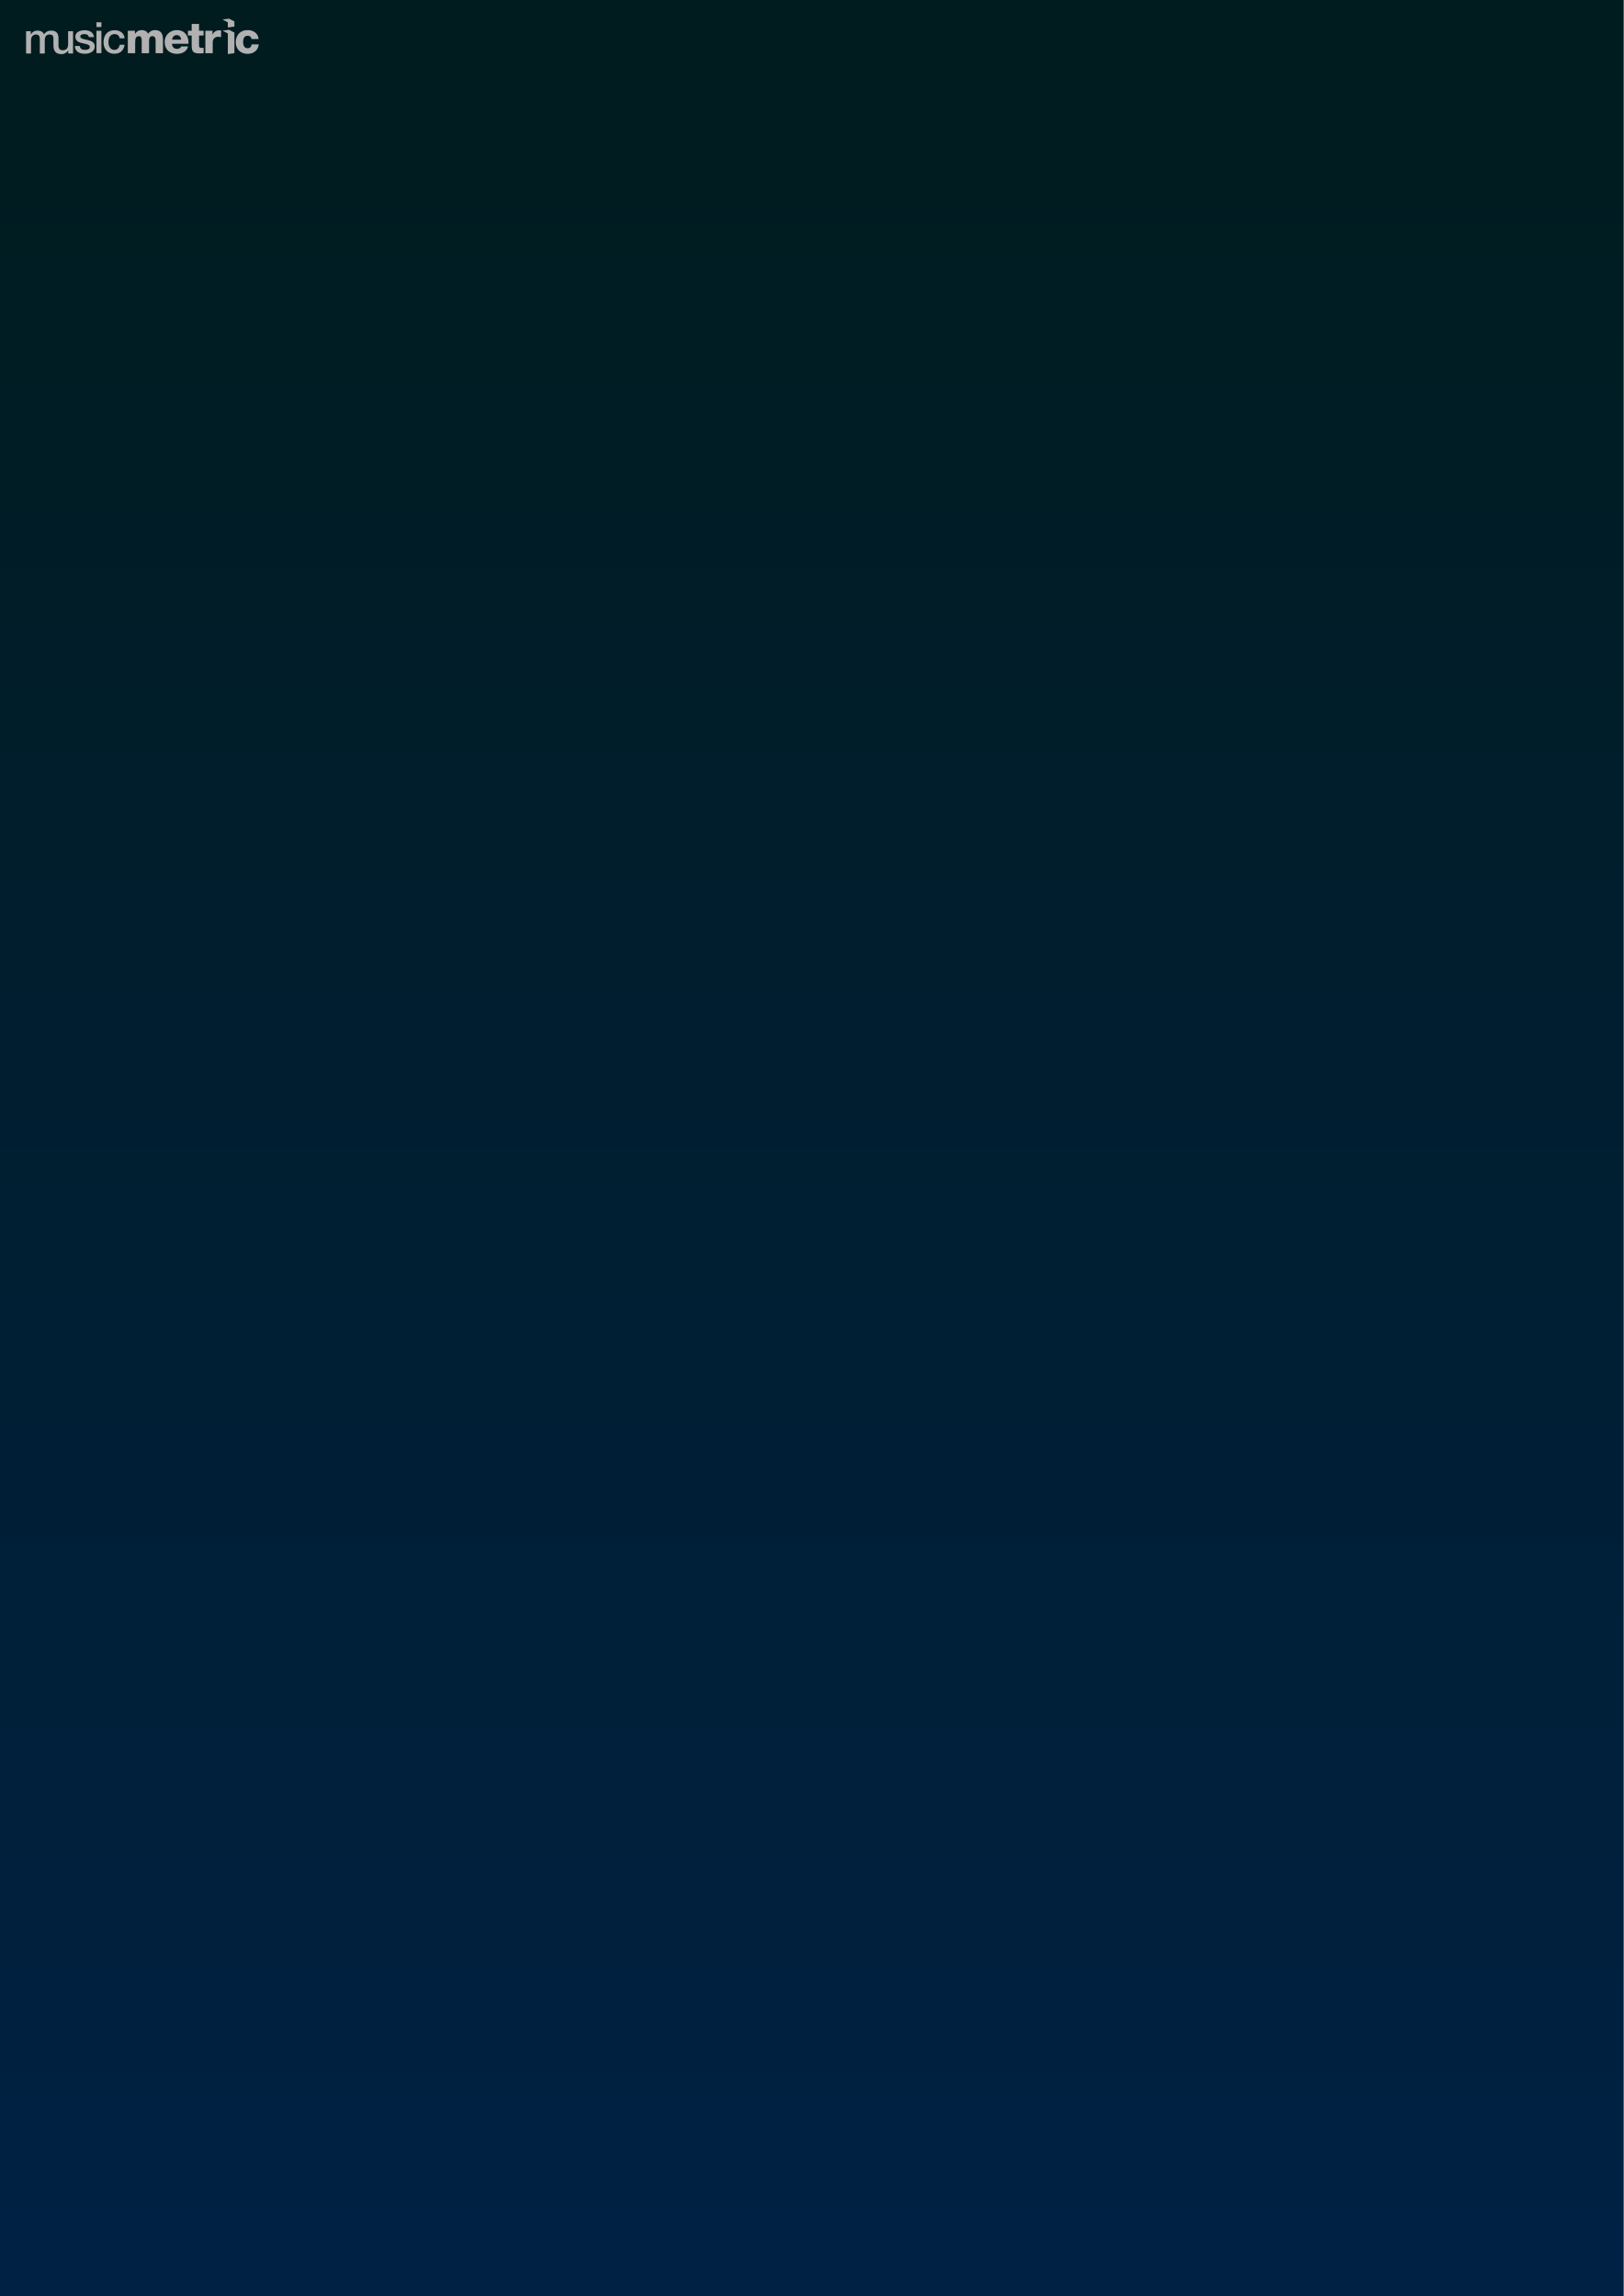
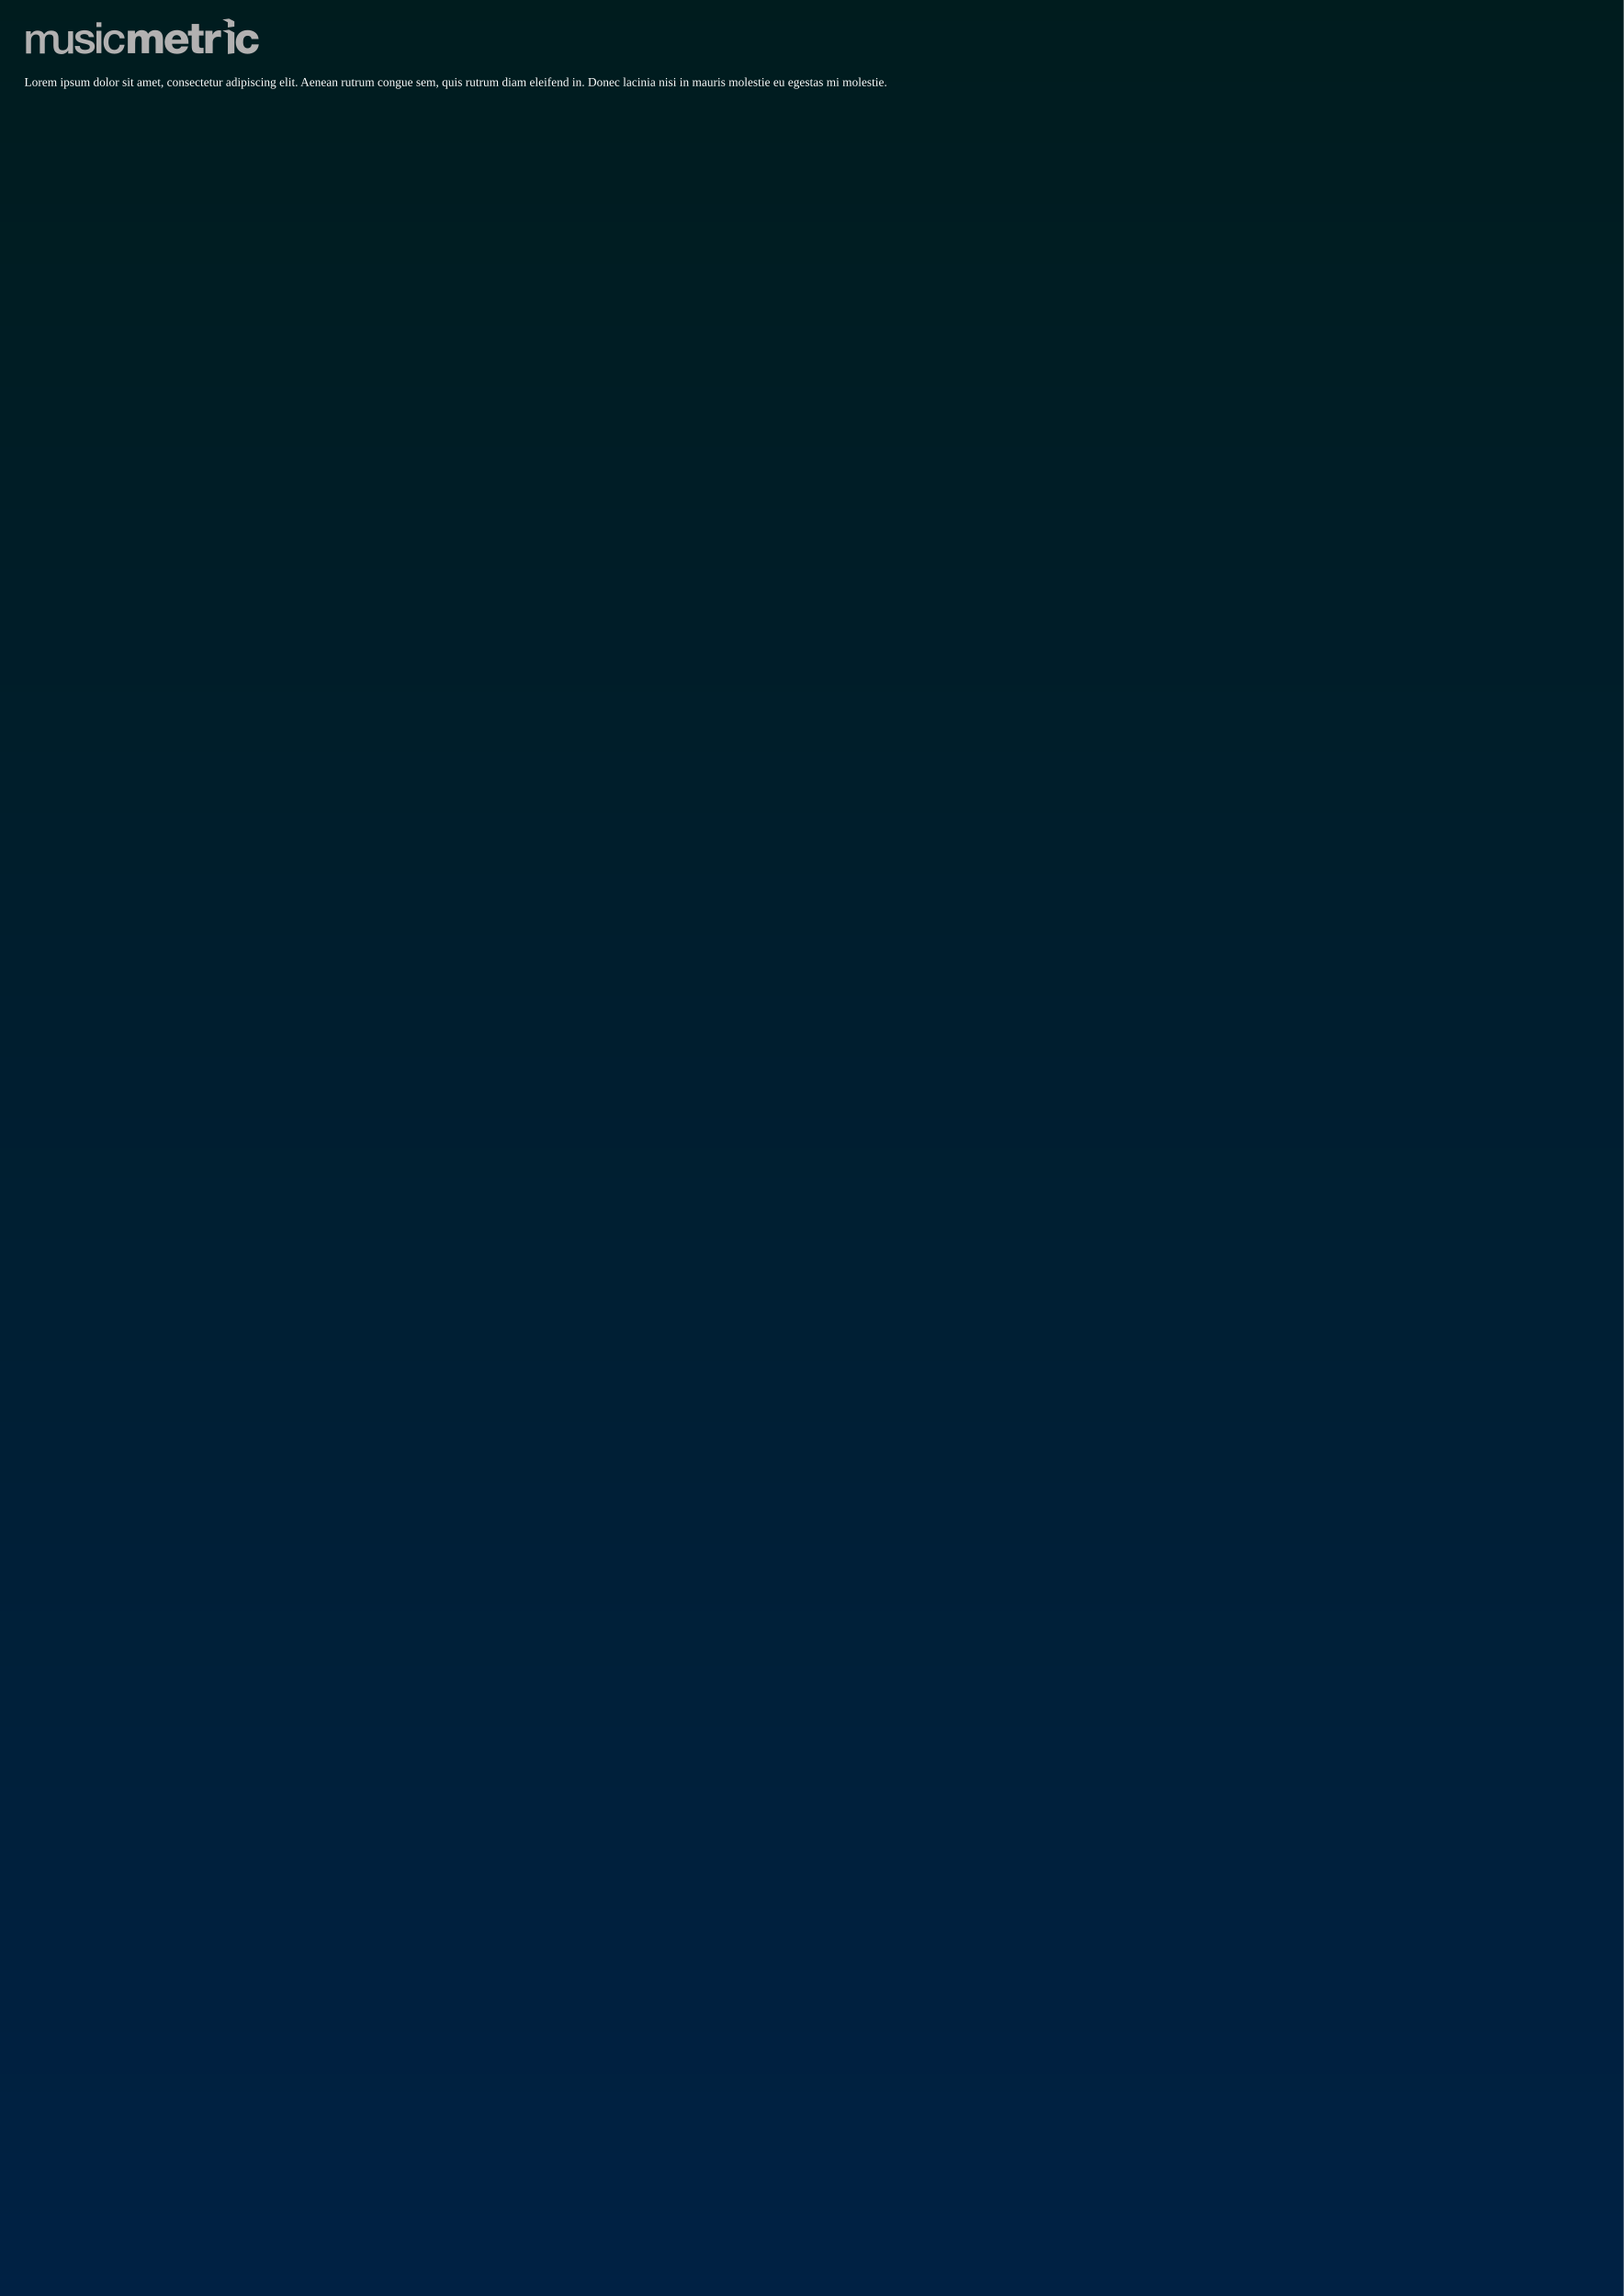
<svg xmlns="http://www.w3.org/2000/svg" xmlns:xlink="http://www.w3.org/1999/xlink" id="scene" width="420mm" height="594mm">
  <defs>
    <linearGradient id="bg-grad" x1="0%" y1="0%" x2="0%" y2="100%">
      <stop offset="0%" style="stop-color: #001C1E; stop-opacity: 1" />
      <stop offset="100%" style="stop-color: #002144; stop-opacity: 1" />
    </linearGradient>
    <symbol id="balloon" overflow="visible">
      <path id="balloon_path" transform="translate(-75, -70)" d="M110.345,28.431C96.876,13.409,75.112,15.188,72.703,15.136c0,0-21.93-1.554-35.57,11.913                      c-13.641,13.469-7.425,32.118-1.727,41.788c2.945,4.995,10.704,14.09,16.761,22.21c5.663,7.588,9.744,15.689,9.744,15.689                      l0.777,4.921h1.298l2.062,10.373h-2.123c-0.213,0-0.387,0.309-0.387,0.692c0,0.383,0.173,0.693,0.387,0.693h1.637                      c-0.202,0.35-0.32,0.753-0.32,1.186v5.673c0,1.311,1.063,2.375,2.375,2.375h9.894c1.313,0,2.374-1.064,2.374-2.375v-5.673                      c0-0.433-0.117-0.836-0.32-1.186h1.263c0.215,0,0.388-0.311,0.388-0.693c0-0.384-0.173-0.692-0.388-0.692h-1.53l2.063-10.373h1.531                      l0.777-4.748l9.264-15.722l17.414-22.524C110.345,68.663,126.034,45.933,110.345,28.431z M77.42,111.657l-1.123,10.373h-7.056                      l-1.126-10.373H77.42z M64.676,111.657h2.749l1.125,10.373h-1.812L64.676,111.657z M78.605,122.03h-1.618l1.125-10.373h2.556                      L78.605,122.03z" />
    </symbol>
    <symbol id="mmlogo">
      <path id="mmlogo_path" transform="scale(1.3)" d="m 170.786,16.36 c -0.034,-1.434 -1.302,-2.443 -2.704,-2.443 -3.092,0 -3.58,2.637 -3.58,4.982 0,2.181 0.943,4.427 3.288,4.427 1.921,0 2.897,-1.107 3.159,-2.898 l 5.371,0 c -0.489,4.526 -4.006,7.132 -8.499,7.132 -5.076,0 -8.856,-3.483 -8.856,-8.661 0,-5.373 3.418,-9.216 8.856,-9.216 4.202,0 7.948,2.216 8.335,6.677 l -5.37,0 z m -16.836,-6.919 -4.927,0.664 4.014,2.087 -0.006,15.522 4.932,-0.662 0.002,-15.524 -4.015,-2.087 z m -0.012,-8.368 -4.927,0.661 4.015,2.088 -0.01,3.891 4.929,-0.662 0.008,-3.891 -4.015,-2.087 z m -17.816,9.098 5.376,0 0,2.964 0.061,0 c 0.813,-2.15 2.705,-3.289 5.08,-3.289 0.424,0 0.881,0.032 1.302,0.133 l 0,5.046 c -0.715,-0.196 -1.365,-0.326 -2.113,-0.326 -2.738,0 -4.169,1.886 -4.169,4.004 l 0,8.368 -5.537,0 0,-16.9 z m -1.335,3.583 -3.42,0 0,7.683 c 0,1.335 0.785,1.628 1.985,1.628 0.459,0 0.946,-0.064 1.435,-0.064 l 0,4.07 c -1.01,0.032 -2.019,0.161 -3.029,0.161 -4.722,0 -5.924,-1.365 -5.924,-5.957 l 0,-7.521 -2.804,0 0,-3.583 2.804,0 0,-5.113 5.533,0 0,5.113 3.42,0 0,3.583 z m -23.738,6.22 c 0.098,2.312 1.431,3.842 3.777,3.842 1.336,0 2.638,-0.618 3.159,-1.855 l 5.175,-0.003 c -1.009,3.909 -4.623,5.602 -8.398,5.602 -5.503,0 -9.249,-3.32 -9.249,-8.989 0,-5.175 4.138,-8.886 9.118,-8.888 6.057,0.002 9.084,4.557 8.823,10.291 l -12.405,0 z m 6.871,-3.095 c -0.098,-1.888 -1.431,-3.45 -3.289,-3.45 -1.955,0 -3.257,1.398 -3.582,3.45 l 6.871,0 z m -40.116,-6.708 5.372,0 0,2.313 0.066,0 c 1.008,-1.692 2.801,-2.801 4.85,-2.801 2.118,0 4.006,0.683 4.919,2.738 1.332,-1.793 2.993,-2.738 5.274,-2.738 5.37,0 5.957,4.071 5.957,7.295 l 0,10.093 -5.534,0 0,-9.932 c 0,-1.823 -0.881,-2.899 -2.312,-2.899 -2.375,0 -2.607,1.827 -2.607,4.559 l 0,8.272 -5.533,0 0,-9.604 c 0,-1.988 -0.587,-3.227 -2.083,-3.227 -1.986,0 -2.833,1.142 -2.833,4.593 l 0,8.238 -5.536,0 0,-16.9 z m -44.887,0.349 0,9.747 c 0,2.602 -1.041,4.582 -4.124,4.582 -1.693,0 -2.809,-0.76 -3.125,-2.752 l 0,-6.38 c 0,-4.093 -2.078,-5.652 -5.62,-5.652 -2.437,0 -4.031,1.073 -5.265,2.795 -0.746,-1.919 -2.665,-2.795 -4.712,-2.795 -2.662,0 -4.061,1.138 -5.168,2.795 l -0.096,0 0,-2.34 -3.509,0 0,16.799 3.706,0 0,-9.977 c 0,-2.793 1.753,-4.352 3.671,-4.352 2.241,0 2.957,1.236 2.957,3.542 l 0,10.787 3.705,0 0,-9.846 c 0,-2.827 1.071,-4.483 3.573,-4.483 2.09,0 2.752,0.968 2.959,2.513 l 0,5.674 c 0,4.389 1.886,6.596 6.274,6.596 1.849,0 3.865,-1.101 4.774,-2.794 l 0.068,0 0,2.34 3.639,0 0,-16.799 -3.707,0 z m 38.767,5.335 c -0.293,-2.047 -1.786,-3.15 -3.834,-3.15 -1.916,0 -4.612,1.007 -4.612,6.106 0,2.796 1.234,5.753 4.451,5.753 2.143,0 3.639,-1.431 3.995,-3.836 l 3.704,0 c -0.683,4.354 -3.377,6.76 -7.699,6.76 -5.264,0 -8.157,-3.735 -8.157,-8.677 0,-5.068 2.761,-9.033 8.285,-9.033 3.9,0 7.215,1.952 7.571,6.077 l -3.704,0 z m -17.448,-12.024 3.703,0 0,3.511 -3.703,0 0,-3.511 z m 0,6.402 3.703,0 0,16.798 -3.703,0 0,-16.798 z m -12.544,11.409 c 0.195,2.14 1.82,2.924 3.802,2.924 1.398,0 3.834,-0.294 3.734,-2.212 -0.097,-1.948 -2.793,-2.178 -5.49,-2.793 -2.729,-0.586 -5.394,-1.558 -5.394,-4.973 0,-3.673 3.964,-4.81 7.018,-4.81 3.444,0 6.565,1.43 7.02,5.168 l -3.867,0 c -0.325,-1.755 -1.787,-2.241 -3.411,-2.241 -1.075,0 -3.054,0.259 -3.054,1.721 0,1.819 2.728,2.079 5.458,2.699 2.697,0.616 5.427,1.592 5.427,4.904 0,3.997 -4.031,5.459 -7.506,5.459 -4.226,0 -7.378,-1.885 -7.443,-5.846 l 3.706,0 z" />
    </symbol>
  </defs>
  <rect id="background" x="0" y="0" width="100%" height="100%" style="fill: url(#bg-grad);" />
  <use xlink:href="#mmlogo" x="1.5%" y="0.75%" style="fill: #b2b1b1" />
+   <text x="1.5%" y="3.75%" style="fill: white">Lorem ipsum dolor sit amet, consectetur adipiscing elit. Aenean rutrum congue sem, quis rutrum diam eleifend in. Donec lacinia nisi in mauris molestie eu egestas mi molestie.</text>
</svg>
